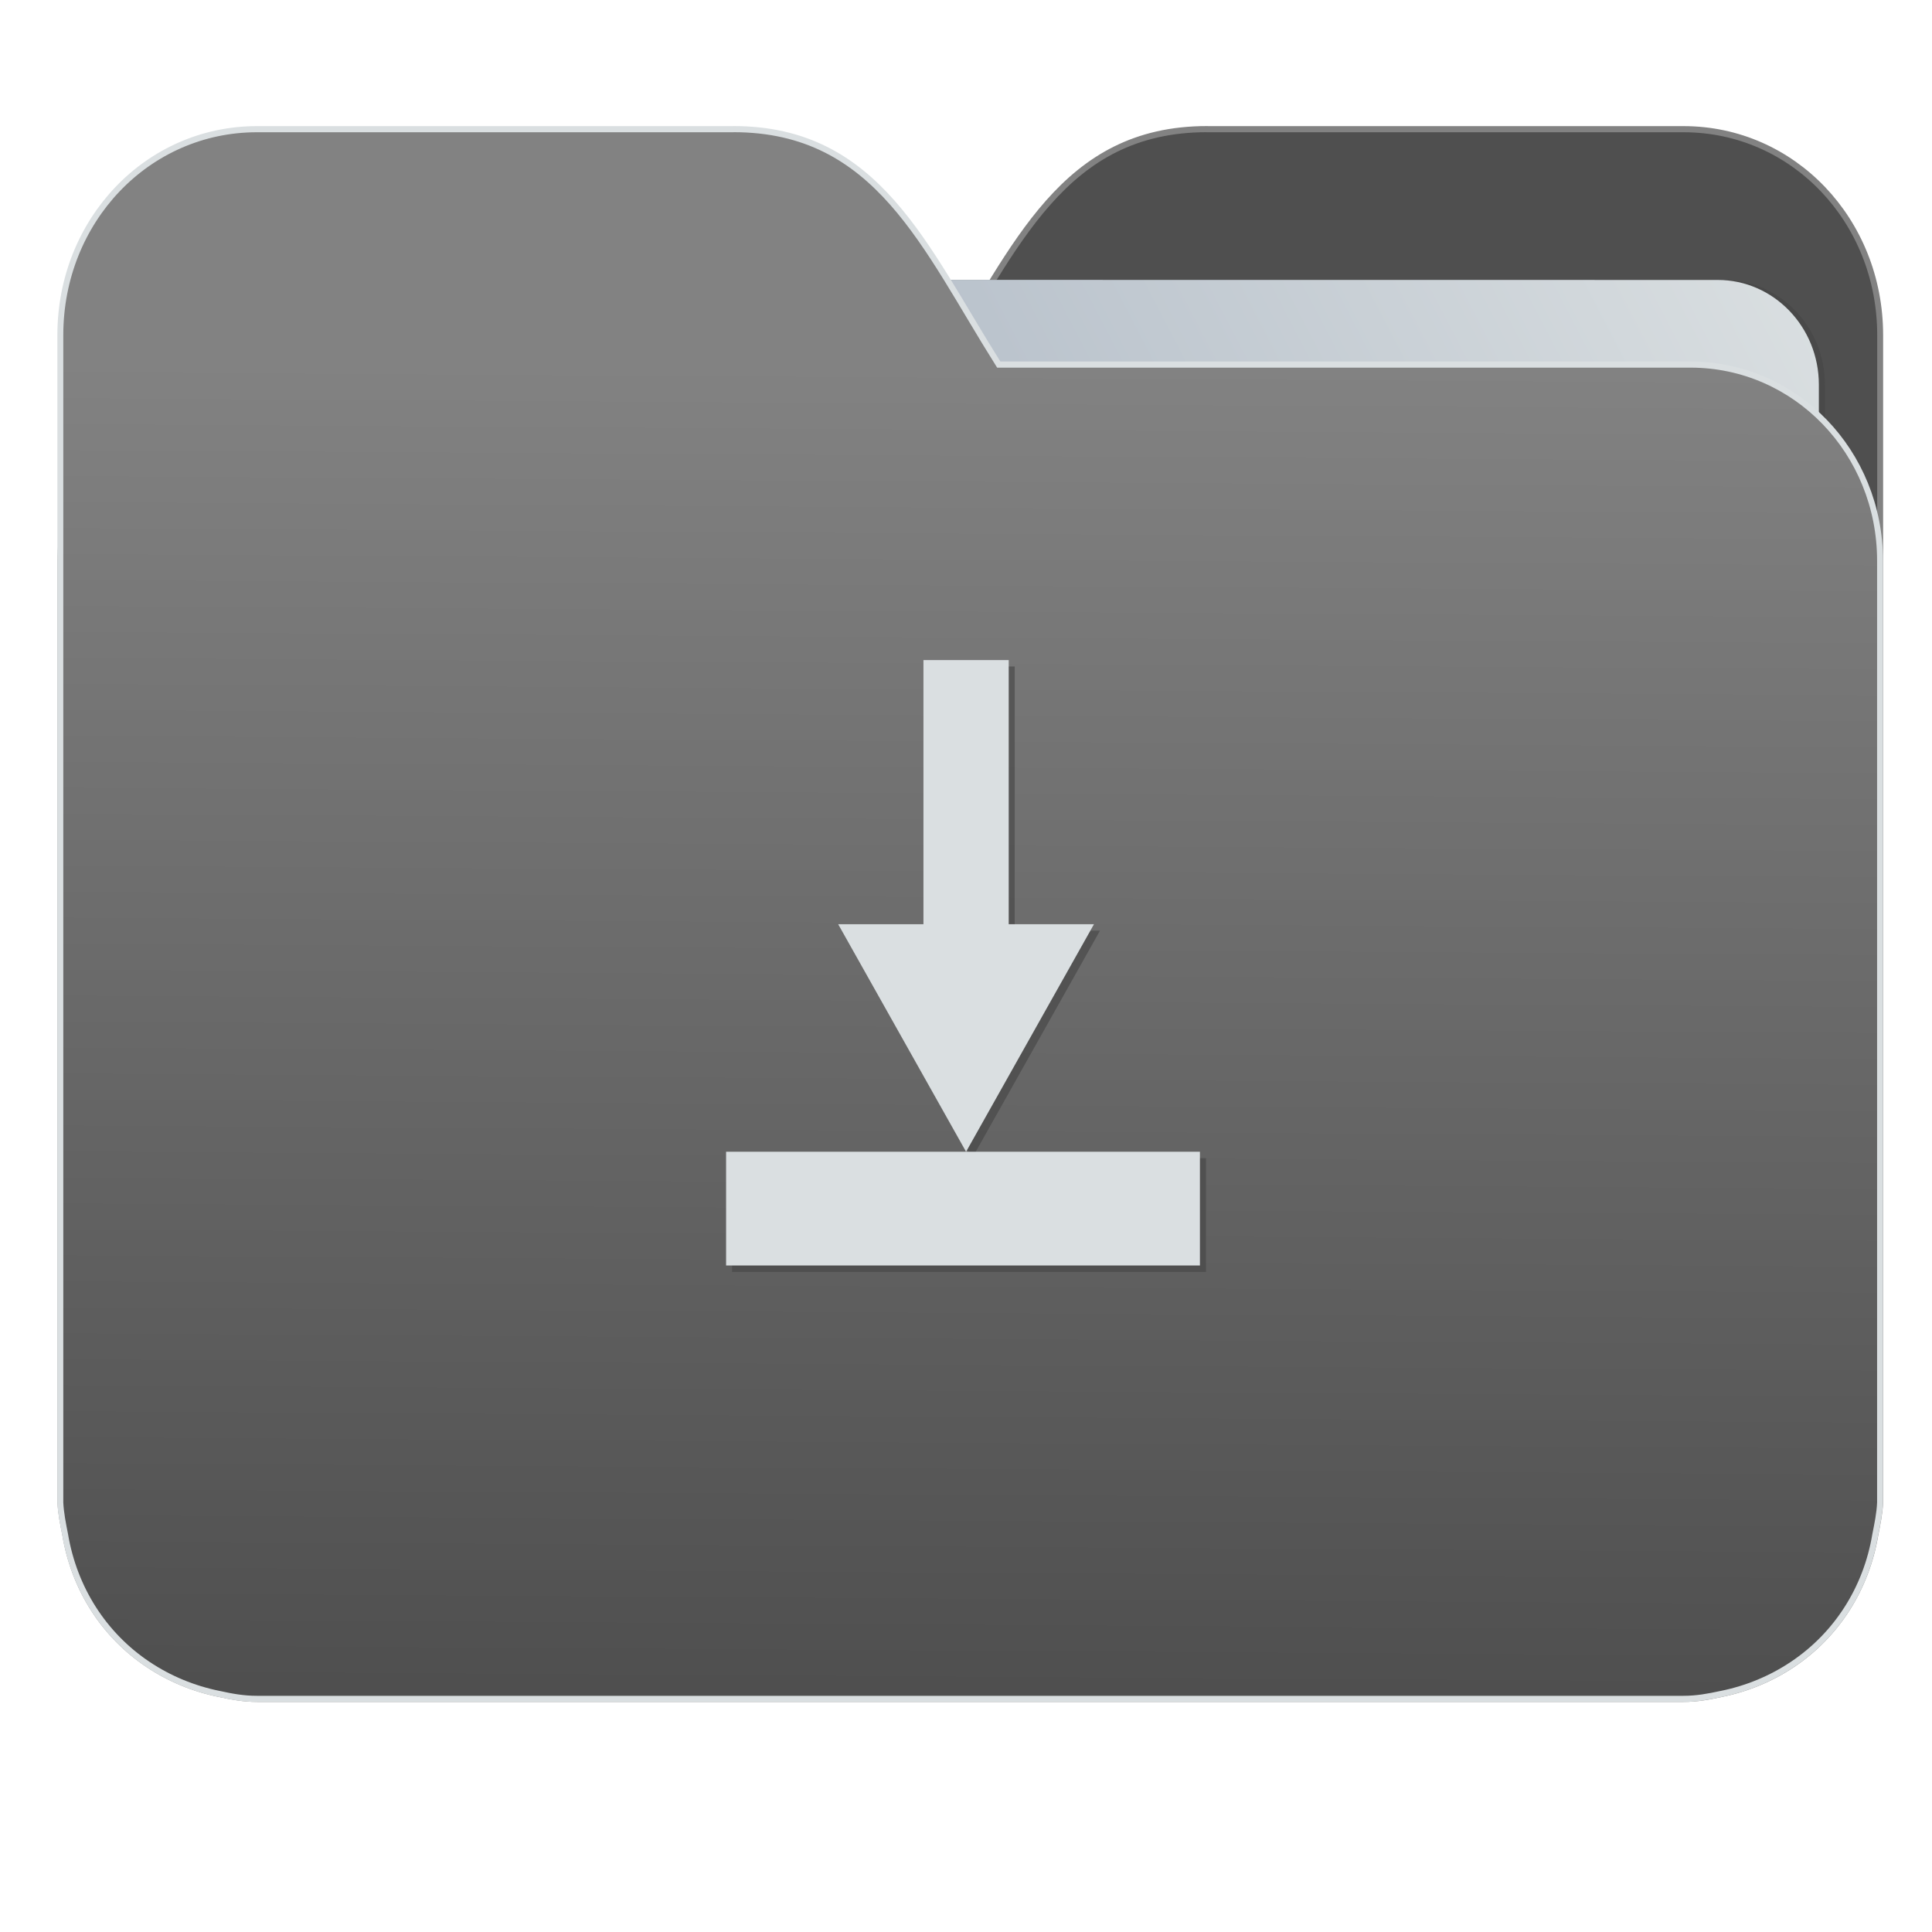
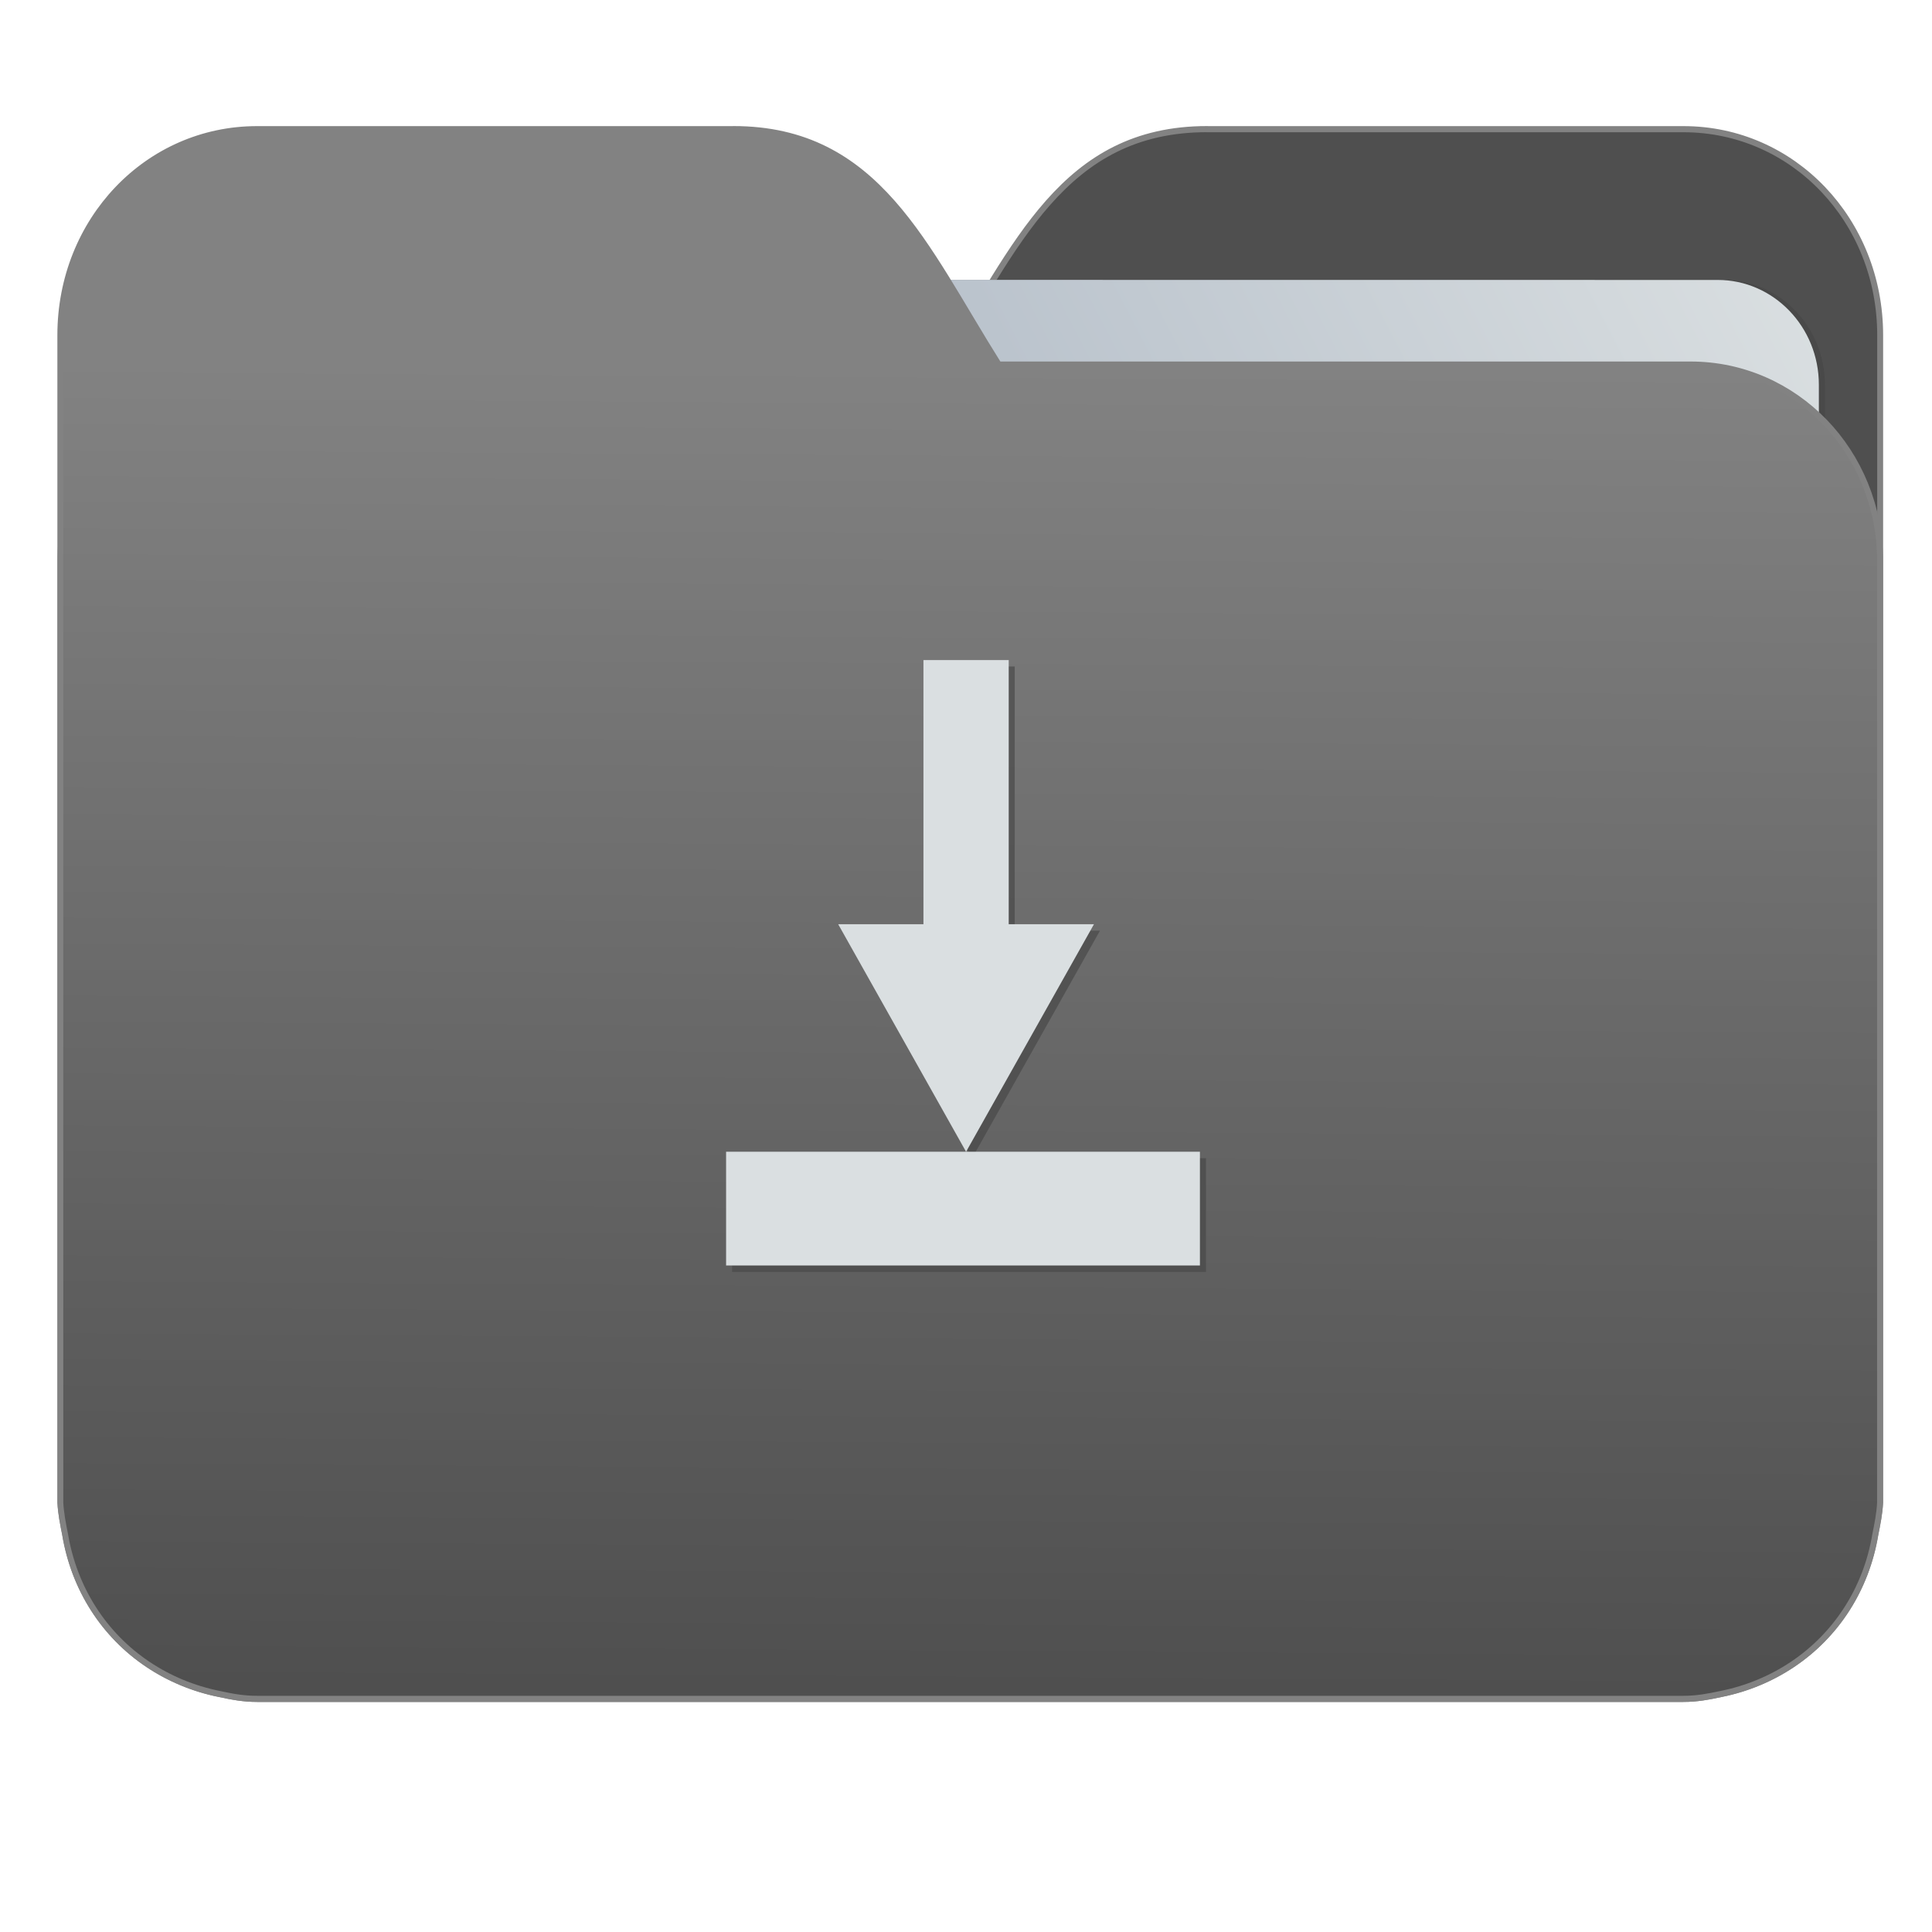
- <svg xmlns="http://www.w3.org/2000/svg" xmlns:xlink="http://www.w3.org/1999/xlink" width="32" height="32" version="1" id="svg14">
+ <svg xmlns="http://www.w3.org/2000/svg" xmlns:xlink="http://www.w3.org/1999/xlink" id="svg14" version="1" height="32" width="32">
  <defs id="defs18">
    <linearGradient id="linearGradient990">
-       <stop id="stop986" offset="0" style="stop-color:#4f4f4f;stop-opacity:1" />
-       <stop id="stop988" offset="1" style="stop-color:#828282;stop-opacity:1" />
+       <stop style="stop-color:#4f4f4f;stop-opacity:1" offset="0" id="stop986" />
+       <stop style="stop-color:#828282;stop-opacity:1" offset="1" id="stop988" />
    </linearGradient>
    <linearGradient id="linearGradient889">
-       <stop style="stop-color:#8998ad;stop-opacity:1" offset="0" id="stop885" />
-       <stop style="stop-color:#dadfe1;stop-opacity:1" offset="1" id="stop887" />
+       <stop id="stop885" offset="0" style="stop-color:#8998ad;stop-opacity:1" />
+       <stop id="stop887" offset="1" style="stop-color:#dadfe1;stop-opacity:1" />
    </linearGradient>
-     <linearGradient xlink:href="#linearGradient990" id="linearGradient975" x1="-5.667" y1="22.201" x2="-5.597" y2="10.718" gradientUnits="userSpaceOnUse" gradientTransform="matrix(1.847134,0,0,1.847134,-1.697385,-28.43384)" />
-     <linearGradient xlink:href="#linearGradient889" id="linearGradient891-3-3" x1="-34.169" y1="21.288" x2="-13.153" y2="7.458" gradientUnits="userSpaceOnUse" gradientTransform="matrix(1.227233,0,0,1.499845,17.68837,-21.17637)" />
+     <linearGradient gradientTransform="matrix(1.847134,0,0,1.847134,-1.697385,-28.43384)" gradientUnits="userSpaceOnUse" y2="10.718" x2="-5.597" y1="22.201" x1="-5.667" id="linearGradient975" xlink:href="#linearGradient990" />
+     <linearGradient gradientTransform="matrix(1.227233,0,0,1.499845,17.68837,-21.17637)" gradientUnits="userSpaceOnUse" y2="7.458" x2="-13.153" y1="21.288" x1="-34.169" id="linearGradient891-3-3" xlink:href="#linearGradient889" />
  </defs>
-   <g id="g872" transform="matrix(1.000006,0,0,1.035279,28.57847,14.98028)">
-     <path d="m -8.585,-12.404 c -2.391,0 -3.167,1.885 -4.395,3.767 h -11.458 c -1.739,0 -3.139,1.4 -3.139,3.139 v 1.256 10.673 1.884 1.099 0.157 c 0.008,0.175 0.045,0.344 0.079,0.51 0.149,0.868 0.644,1.609 1.374,2.079 0.348,0.225 0.75,0.388 1.178,0.471 0.213,0.044 0.401,0.079 0.628,0.079 h 23.623 c 0.227,0 0.414,-0.034 0.628,-0.079 0.427,-0.083 0.829,-0.246 1.177,-0.471 0.73,-0.471 1.223,-1.212 1.374,-2.079 0.034,-0.166 0.07,-0.337 0.079,-0.51 V 9.414 8.316 -9.107 c 0,-1.836 -1.443,-3.296 -3.257,-3.296 H -8.583 Z" style="opacity:1;fill:#4f4f4f;fill-opacity:1;stroke:#828282;stroke-width:0.098;stroke-miterlimit:4;stroke-dasharray:none;stroke-opacity:1" id="path25-2" />
-     <rect style="opacity:0.647;vector-effect:none;fill:#454545;fill-opacity:1;fill-rule:nonzero;stroke:none;stroke-width:0.197;stroke-linecap:butt;stroke-linejoin:miter;stroke-miterlimit:4;stroke-dasharray:none;stroke-dashoffset:0;stroke-opacity:1;paint-order:markers stroke fill" id="rect883-5-5-5" width="25.793" height="20.744" x="-24.146" y="-9.991" transform="matrix(1,1.0125852e-4,-6.7794228e-5,1,0,0)" ry="1.676" />
-     <rect style="opacity:1;vector-effect:none;fill:url(#linearGradient891-3-3);fill-opacity:1;fill-rule:nonzero;stroke:none;stroke-width:0.197;stroke-linecap:butt;stroke-linejoin:miter;stroke-miterlimit:4;stroke-dasharray:none;stroke-dashoffset:0;stroke-opacity:1;paint-order:markers stroke fill" id="rect883-5-5" width="25.793" height="20.744" x="-24.246" y="-9.991" transform="matrix(1,1.0125852e-4,-6.7794228e-5,1,0,0)" ry="1.676" />
-     <path d="m -16.431,-12.404 c 2.391,0 3.167,1.885 4.395,3.767 h 11.458 c 1.739,0 3.139,1.4 3.139,3.139 v 1.256 10.673 1.884 1.099 0.157 c -0.008,0.175 -0.045,0.344 -0.079,0.51 -0.149,0.868 -0.644,1.609 -1.374,2.079 -0.348,0.225 -0.75,0.388 -1.178,0.471 -0.213,0.044 -0.401,0.079 -0.628,0.079 H -24.321 c -0.227,0 -0.414,-0.034 -0.628,-0.079 -0.427,-0.083 -0.829,-0.246 -1.177,-0.471 -0.73,-0.471 -1.223,-1.212 -1.374,-2.079 -0.034,-0.166 -0.07,-0.337 -0.079,-0.51 V 9.414 8.316 -9.107 c 0,-1.836 1.443,-3.296 3.257,-3.296 h 7.887 z" style="opacity:1;fill:url(#linearGradient975);fill-opacity:1;stroke:#dadfe1;stroke-width:0.098;stroke-miterlimit:4;stroke-dasharray:none;stroke-opacity:1" id="path25" />
-     <g id="g828" transform="matrix(0.9959542,0,0,1.062866,-0.1406419,0.110111)">
-       <path id="path14-3" d="m -13.096,-3.685 v 3.976 h -1.418 l 2.127,3.425 2.127,-3.425 h -1.418 V -3.685 Z m -3.282,7.401 v 1.712 h 7.88 V 3.716 Z" style="opacity:0.647;fill:#454545;fill-opacity:1;stroke-width:0.779" />
-       <path id="path14" d="M -13.196,-3.782 V 0.194 H -14.614 l 2.127,3.425 2.127,-3.425 h -1.418 V -3.782 Z m -3.282,7.401 v 1.712 h 7.88 V 3.619 Z" style="opacity:1;fill:#dadfe1;fill-opacity:1;stroke-width:0.779" />
+   <g transform="matrix(1.000006,0,0,1.035279,28.57847,14.98028)" id="g872">
+     <path id="path25-2" style="opacity:1;fill:#4f4f4f;fill-opacity:1;stroke:#828282;stroke-width:0.098;stroke-miterlimit:4;stroke-dasharray:none;stroke-opacity:1" d="m -8.585,-12.404 c -2.391,0 -3.167,1.885 -4.395,3.767 h -11.458 c -1.739,0 -3.139,1.4 -3.139,3.139 v 1.256 10.673 1.884 1.099 0.157 c 0.008,0.175 0.045,0.344 0.079,0.51 0.149,0.868 0.644,1.609 1.374,2.079 0.348,0.225 0.75,0.388 1.178,0.471 0.213,0.044 0.401,0.079 0.628,0.079 h 23.623 c 0.227,0 0.414,-0.034 0.628,-0.079 0.427,-0.083 0.829,-0.246 1.177,-0.471 0.73,-0.471 1.223,-1.212 1.374,-2.079 0.034,-0.166 0.07,-0.337 0.079,-0.51 V 9.414 8.316 -9.107 c 0,-1.836 -1.443,-3.296 -3.257,-3.296 H -8.583 Z" />
+     <rect ry="1.676" transform="matrix(1,1.0125852e-4,-6.7794228e-5,1,0,0)" y="-9.991" x="-24.146" height="20.744" width="25.793" id="rect883-5-5-5" style="opacity:0.647;vector-effect:none;fill:#454545;fill-opacity:1;fill-rule:nonzero;stroke:none;stroke-width:0.197;stroke-linecap:butt;stroke-linejoin:miter;stroke-miterlimit:4;stroke-dasharray:none;stroke-dashoffset:0;stroke-opacity:1;paint-order:markers stroke fill" />
+     <rect ry="1.676" transform="matrix(1,1.0125852e-4,-6.7794228e-5,1,0,0)" y="-9.991" x="-24.246" height="20.744" width="25.793" id="rect883-5-5" style="opacity:1;vector-effect:none;fill:url(#linearGradient891-3-3);fill-opacity:1;fill-rule:nonzero;stroke:none;stroke-width:0.197;stroke-linecap:butt;stroke-linejoin:miter;stroke-miterlimit:4;stroke-dasharray:none;stroke-dashoffset:0;stroke-opacity:1;paint-order:markers stroke fill" />
+     <path id="path25" style="opacity:1;fill:url(#linearGradient975);fill-opacity:1;stroke:#828282;stroke-width:0.098;stroke-miterlimit:4;stroke-dasharray:none;stroke-opacity:1" d="m -16.431,-12.404 c 2.391,0 3.167,1.885 4.395,3.767 h 11.458 c 1.739,0 3.139,1.4 3.139,3.139 v 1.256 10.673 1.884 1.099 0.157 c -0.008,0.175 -0.045,0.344 -0.079,0.51 -0.149,0.868 -0.644,1.609 -1.374,2.079 -0.348,0.225 -0.75,0.388 -1.178,0.471 -0.213,0.044 -0.401,0.079 -0.628,0.079 H -24.321 c -0.227,0 -0.414,-0.034 -0.628,-0.079 -0.427,-0.083 -0.829,-0.246 -1.177,-0.471 -0.73,-0.471 -1.223,-1.212 -1.374,-2.079 -0.034,-0.166 -0.07,-0.337 -0.079,-0.51 V 9.414 8.316 -9.107 c 0,-1.836 1.443,-3.296 3.257,-3.296 h 7.887 z" />
+     <g transform="matrix(0.9959542,0,0,1.062866,-0.1406419,0.110111)" id="g828">
+       <path style="opacity:0.647;fill:#454545;fill-opacity:1;stroke-width:0.779" d="m -13.096,-3.685 v 3.976 h -1.418 l 2.127,3.425 2.127,-3.425 h -1.418 V -3.685 Z m -3.282,7.401 v 1.712 h 7.88 V 3.716 Z" id="path14-3" />
+       <path style="opacity:1;fill:#dadfe1;fill-opacity:1;stroke-width:0.779" d="M -13.196,-3.782 V 0.194 H -14.614 l 2.127,3.425 2.127,-3.425 h -1.418 V -3.782 Z m -3.282,7.401 v 1.712 h 7.88 V 3.619 Z" id="path14" />
    </g>
  </g>
</svg>
